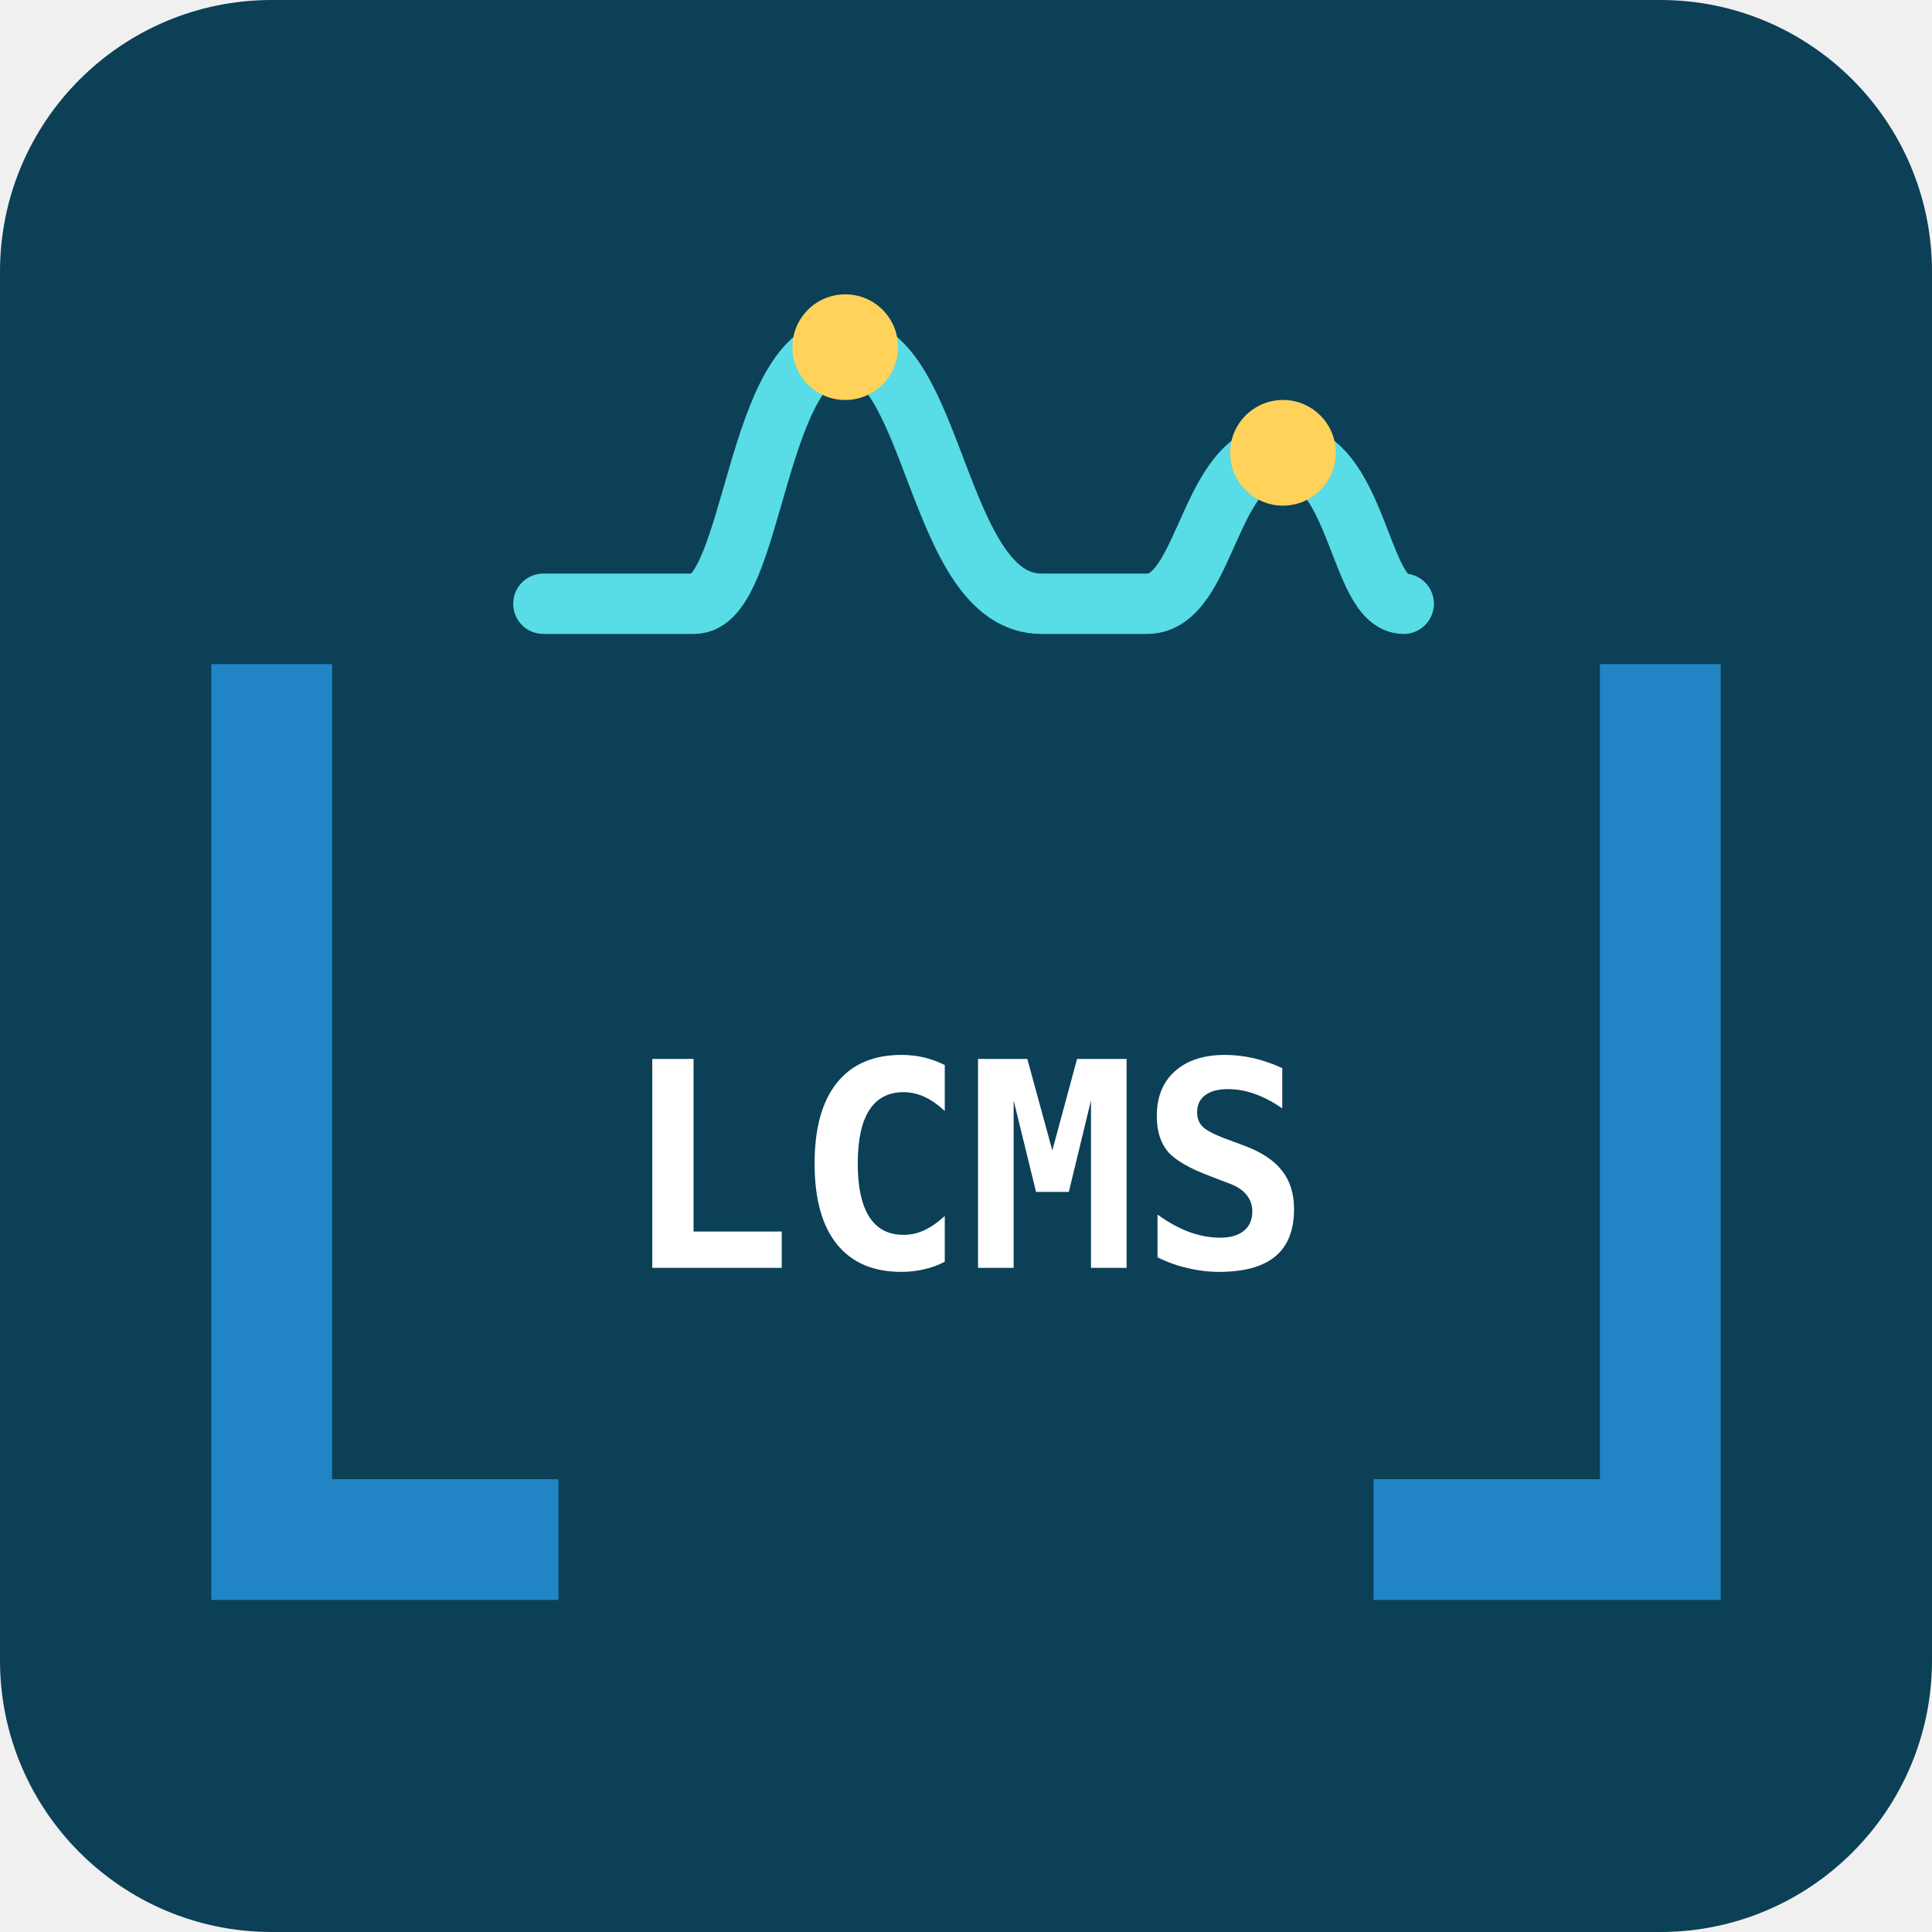
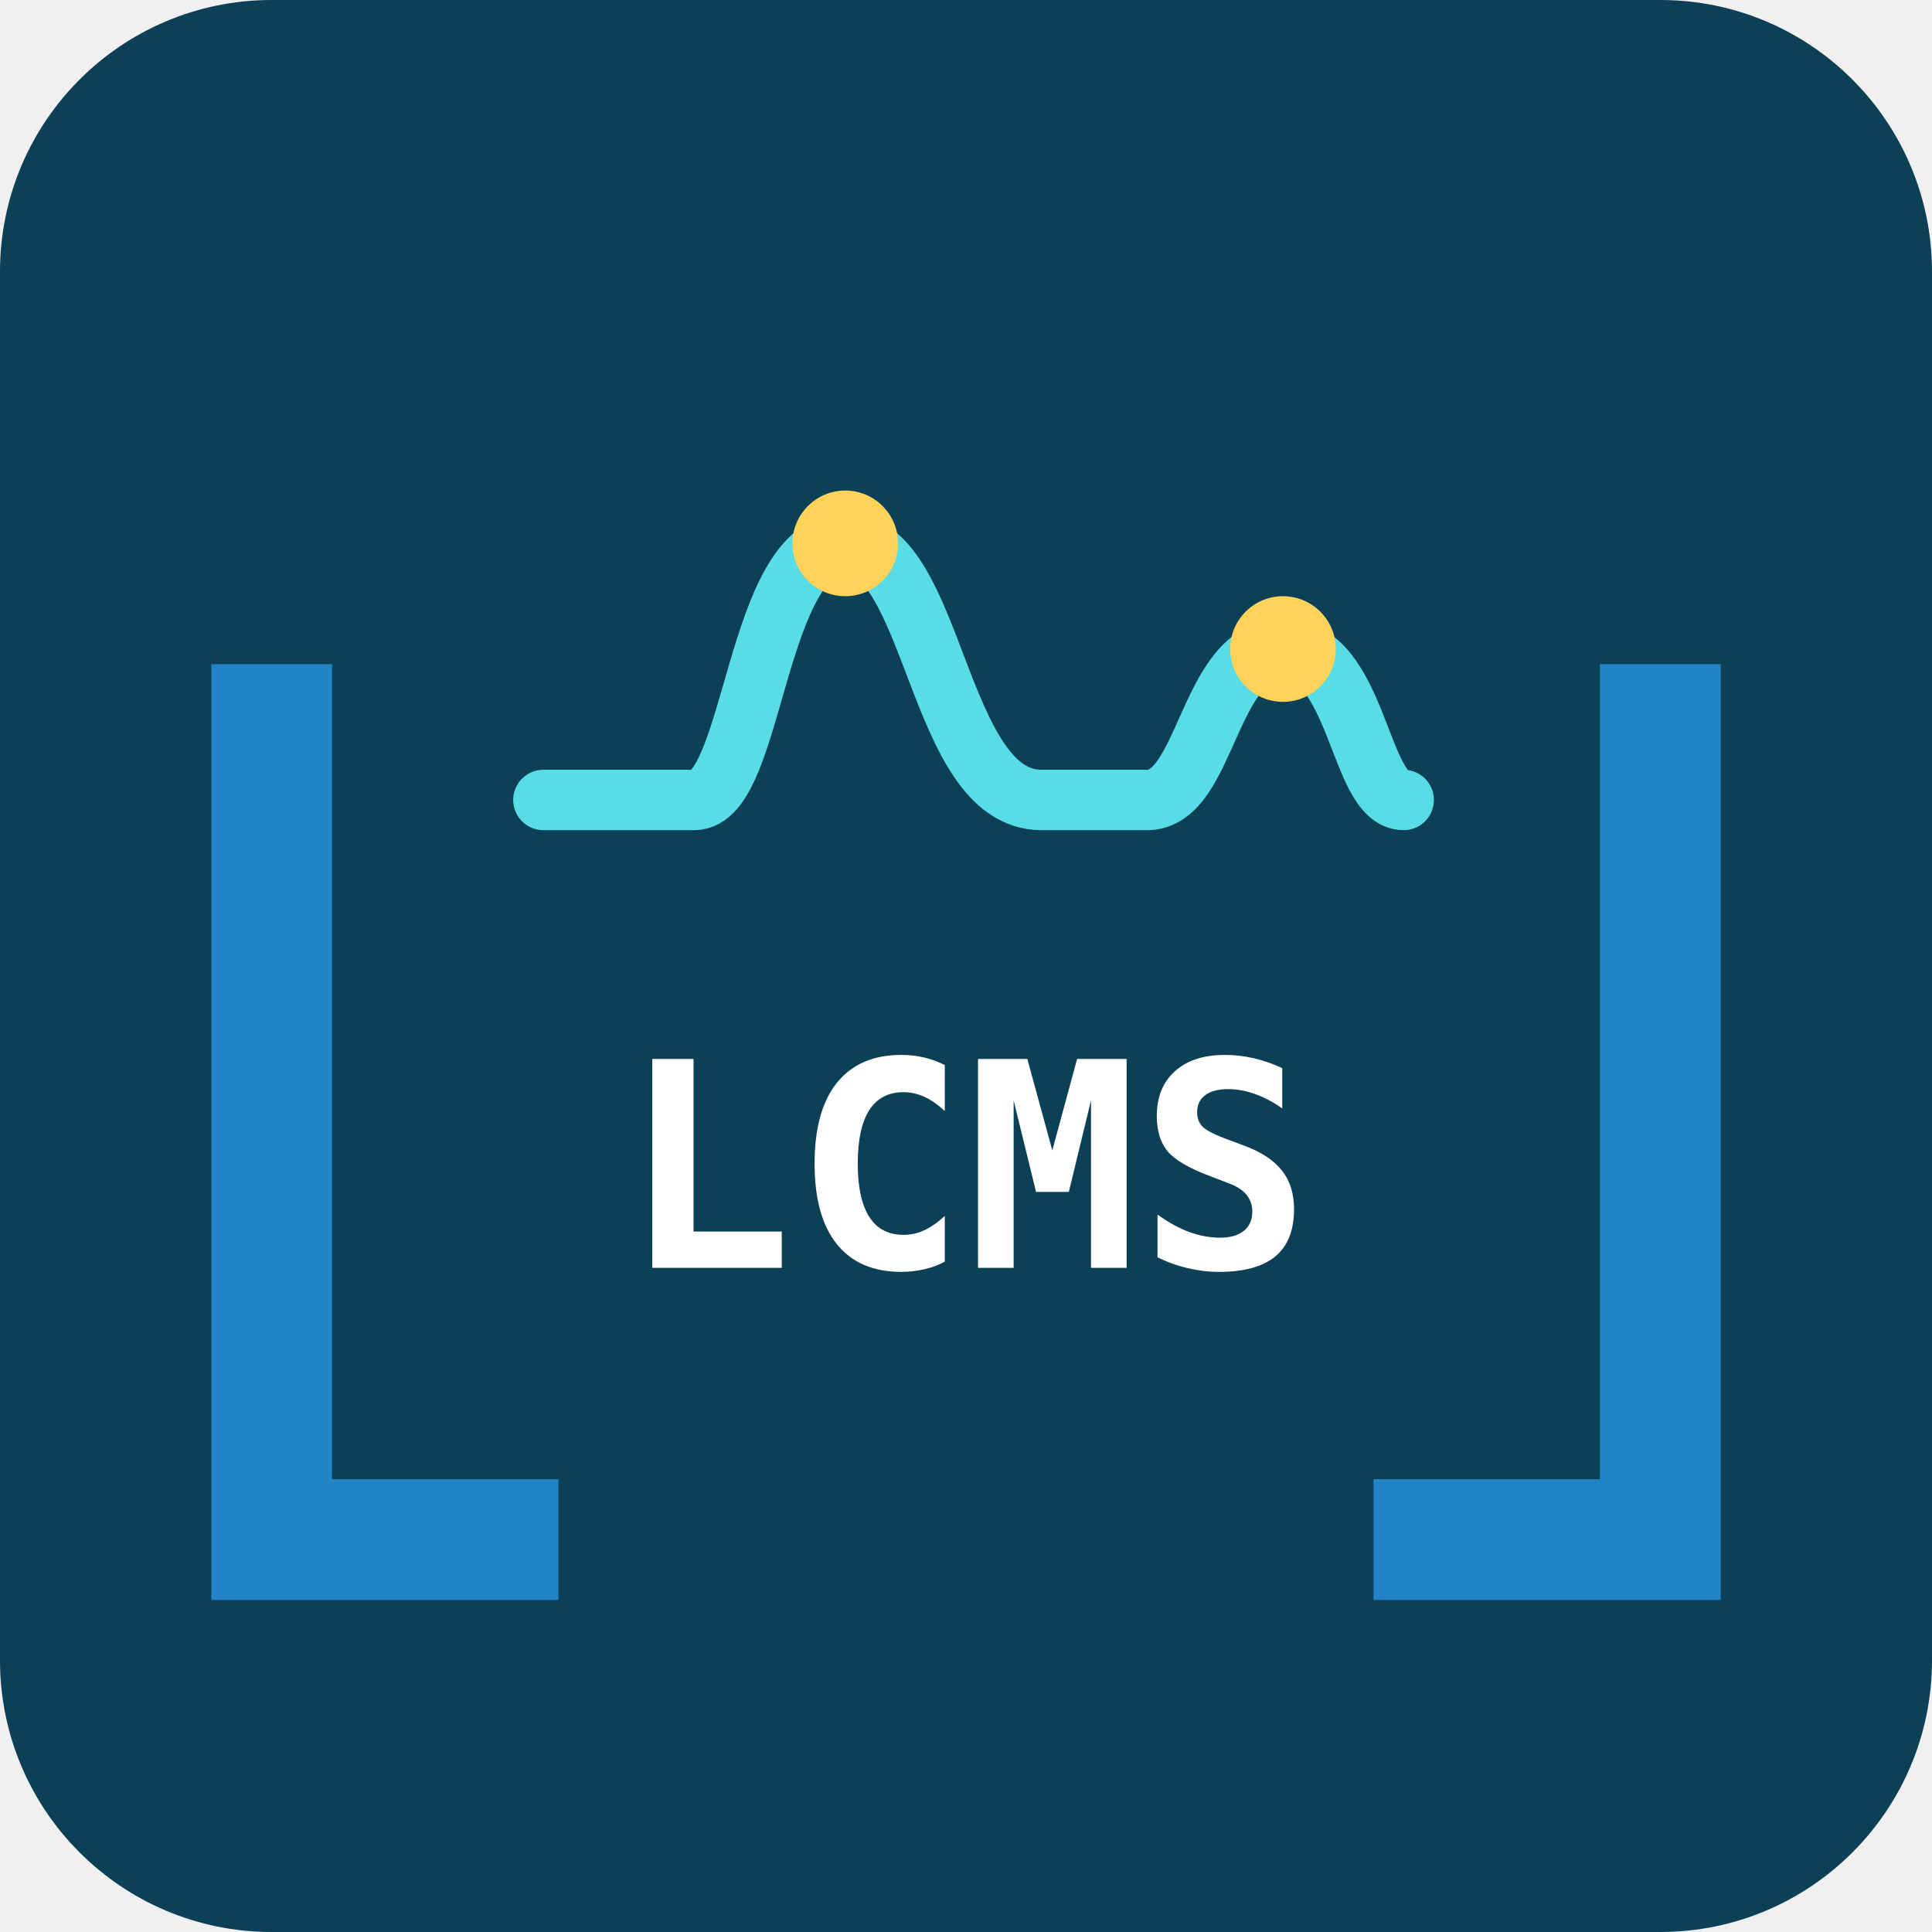
<svg xmlns="http://www.w3.org/2000/svg" width="128" height="128" viewBox="0 0 128 128">
  <rect width="128" height="128" rx="18" fill="#0b4057" />
  <path d="M18 48v54h15M110 48v54H95" fill="none" stroke="#2185c5" stroke-linecap="square" stroke-width="8" />
-   <path d="M36 40h10c4 0 4-17 10-17s6 17 13 17h7c4 0 4-10 9-10s5 10 8 10" fill="none" stroke="#58dce6" stroke-linecap="round" stroke-linejoin="round" stroke-width="4" />
-   <circle cx="56" cy="23" r="3.5" fill="#ffd25a" />
-   <circle cx="85" cy="30" r="3.5" fill="#ffd25a" />
+   <path d="M36 53h10c4 0 4-17 10-17s6 17 13 17h7c4 0 4-10 9-10s5 10 8 10" fill="none" stroke="#58dce6" stroke-linecap="round" stroke-linejoin="round" stroke-width="4" />
+   <circle cx="56" cy="36" r="3.5" fill="#ffd25a" />
+   <circle cx="85" cy="43" r="3.5" fill="#ffd25a" />
  <text x="64" y="84" fill="white" font-family="DejaVu Sans Mono, monospace" font-size="19" font-weight="700" text-anchor="middle">LCMS</text>
</svg>
